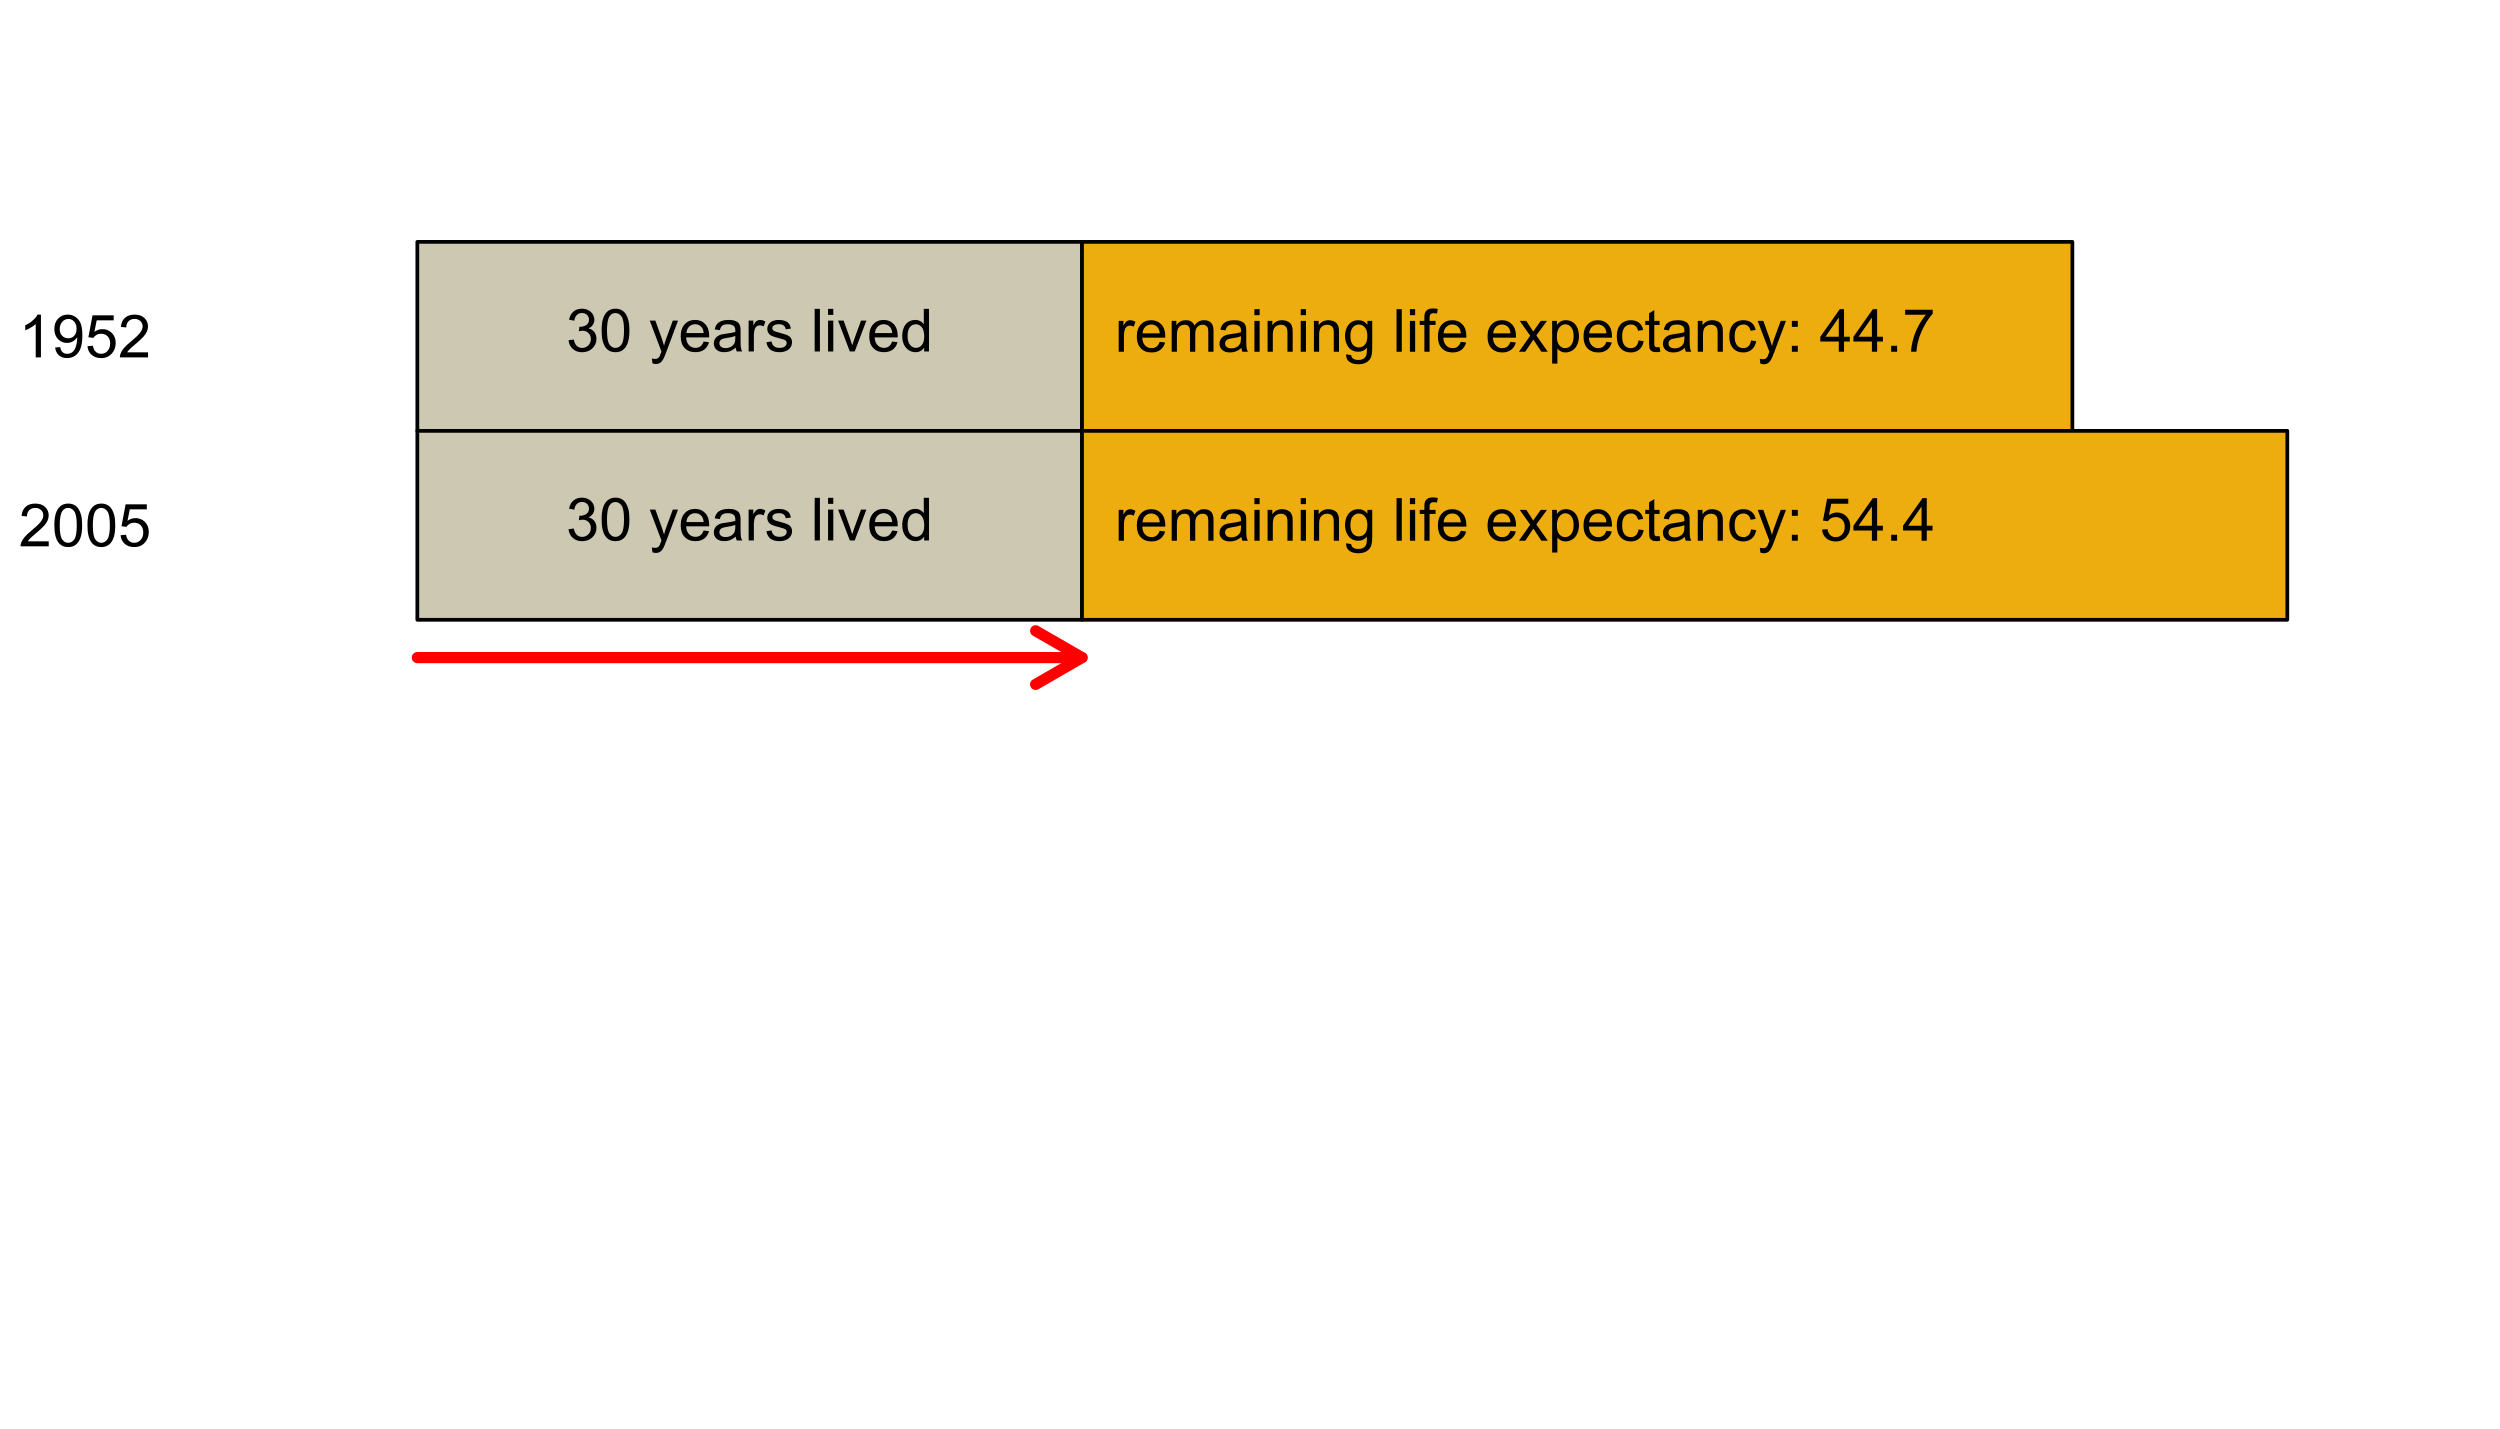
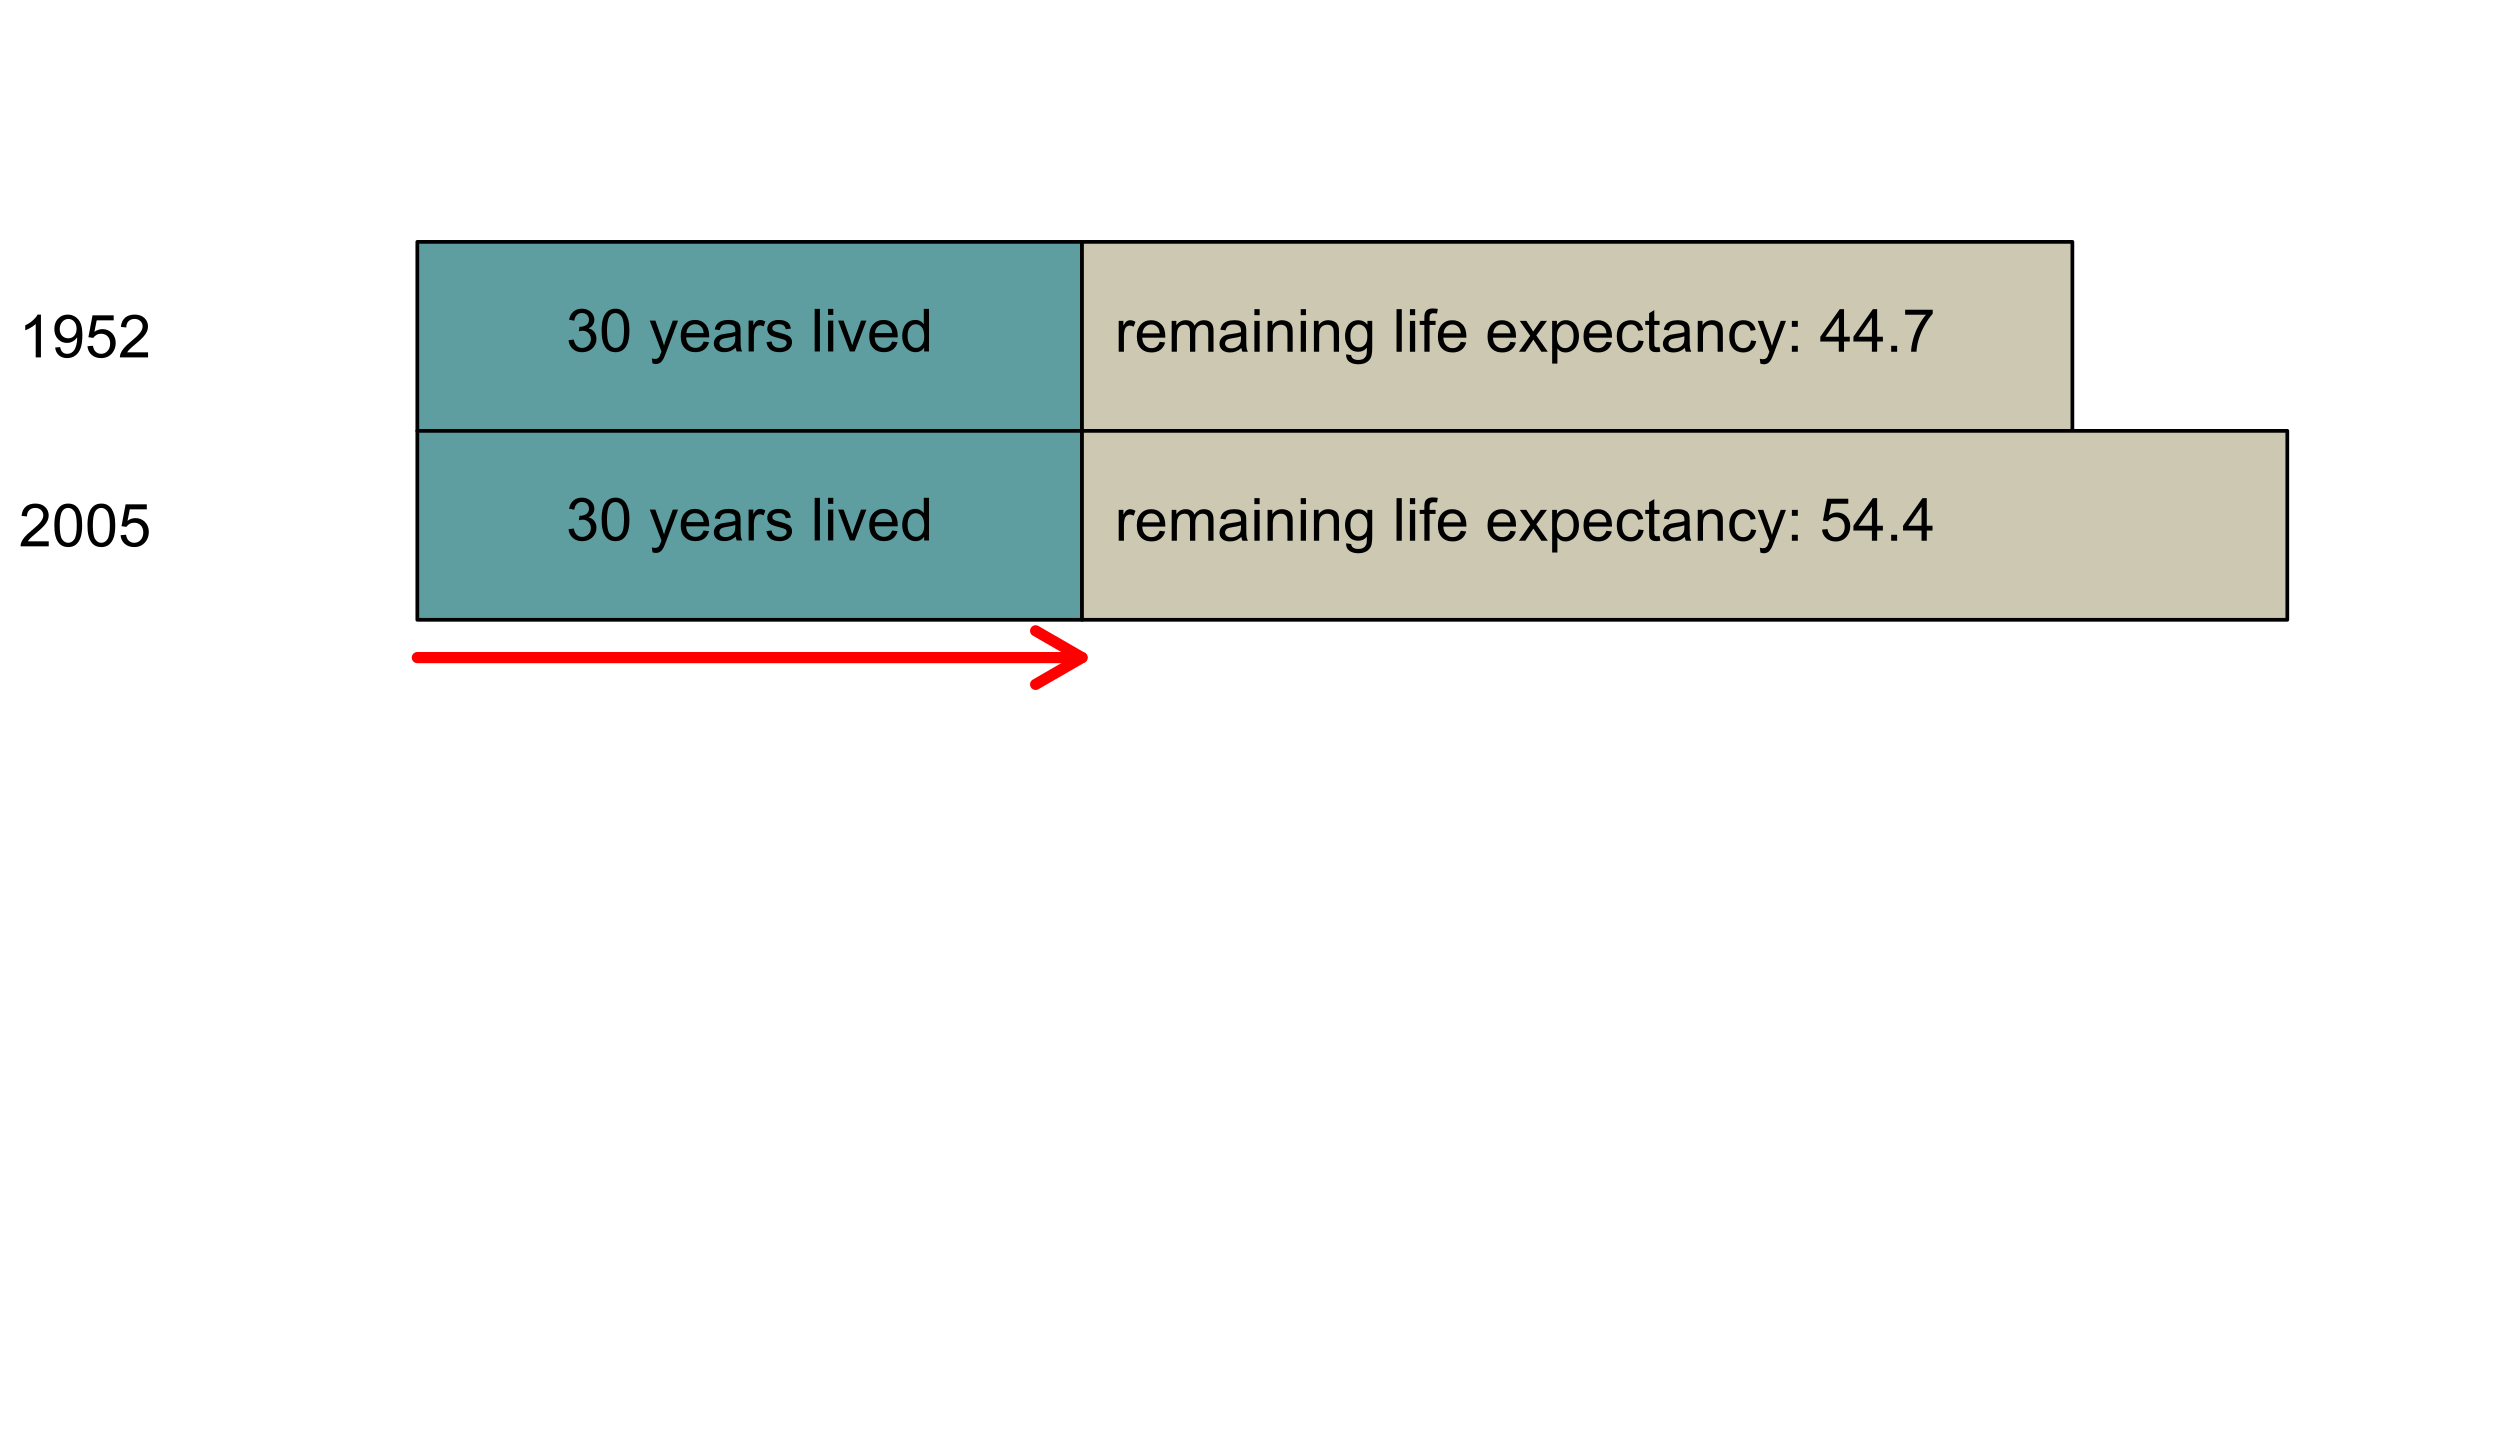
<svg xmlns="http://www.w3.org/2000/svg" xmlns:xlink="http://www.w3.org/1999/xlink" width="504pt" height="288pt" viewBox="0 0 504 288" version="1.1">
  <defs>
    <g>
      <symbol overflow="visible" id="glyph0-0">
        <path style="stroke:none;" d="M 1.5 0 L 1.5 -7.5 L 7.5 -7.5 L 7.5 0 Z M 1.688 -0.188 L 7.312 -0.188 L 7.312 -7.312 L 1.688 -7.312 Z M 1.688 -0.188 " />
      </symbol>
      <symbol overflow="visible" id="glyph0-1">
        <path style="stroke:none;" d="M 4.469 0 L 3.414 0 L 3.414 -6.719 C 3.16 -6.477 2.828 -6.234 2.414 -5.996 C 2 -5.75 1.629 -5.57 1.305 -5.449 L 1.305 -6.469 C 1.895 -6.742 2.41 -7.078 2.852 -7.477 C 3.293 -7.871 3.605 -8.254 3.789 -8.625 L 4.469 -8.625 Z M 4.469 0 " />
      </symbol>
      <symbol overflow="visible" id="glyph0-2">
        <path style="stroke:none;" d="M 0.656 -1.984 L 1.672 -2.078 C 1.75 -1.602 1.914 -1.258 2.16 -1.043 C 2.398 -0.824 2.711 -0.715 3.094 -0.719 C 3.414 -0.715 3.695 -0.789 3.945 -0.941 C 4.188 -1.086 4.391 -1.285 4.547 -1.535 C 4.703 -1.785 4.832 -2.121 4.938 -2.543 C 5.043 -2.965 5.098 -3.395 5.098 -3.832 C 5.098 -3.879 5.094 -3.949 5.094 -4.043 C 4.875 -3.707 4.586 -3.434 4.227 -3.227 C 3.859 -3.016 3.465 -2.91 3.039 -2.914 C 2.328 -2.91 1.727 -3.168 1.238 -3.688 C 0.742 -4.199 0.496 -4.879 0.5 -5.727 C 0.496 -6.594 0.754 -7.297 1.27 -7.828 C 1.781 -8.359 2.426 -8.625 3.199 -8.625 C 3.758 -8.625 4.266 -8.473 4.73 -8.172 C 5.191 -7.871 5.543 -7.441 5.785 -6.887 C 6.023 -6.328 6.145 -5.523 6.148 -4.469 C 6.145 -3.371 6.027 -2.496 5.789 -1.848 C 5.547 -1.195 5.191 -0.703 4.723 -0.363 C 4.254 -0.023 3.703 0.145 3.07 0.148 C 2.398 0.145 1.848 -0.039 1.422 -0.41 C 0.996 -0.785 0.742 -1.309 0.656 -1.984 Z M 4.977 -5.777 C 4.973 -6.383 4.812 -6.863 4.492 -7.219 C 4.168 -7.57 3.781 -7.746 3.328 -7.75 C 2.859 -7.746 2.449 -7.555 2.102 -7.176 C 1.754 -6.789 1.582 -6.293 1.582 -5.688 C 1.582 -5.137 1.746 -4.691 2.074 -4.355 C 2.402 -4.012 2.809 -3.844 3.297 -3.844 C 3.785 -3.844 4.188 -4.012 4.504 -4.355 C 4.816 -4.691 4.973 -5.168 4.977 -5.777 Z M 4.977 -5.777 " />
      </symbol>
      <symbol overflow="visible" id="glyph0-3">
        <path style="stroke:none;" d="M 0.5 -2.25 L 1.605 -2.344 C 1.684 -1.805 1.871 -1.398 2.176 -1.125 C 2.473 -0.852 2.836 -0.715 3.258 -0.719 C 3.766 -0.715 4.195 -0.906 4.547 -1.293 C 4.898 -1.672 5.074 -2.18 5.074 -2.82 C 5.074 -3.414 4.902 -3.891 4.566 -4.242 C 4.227 -4.59 3.785 -4.762 3.242 -4.766 C 2.898 -4.762 2.594 -4.684 2.32 -4.531 C 2.047 -4.375 1.832 -4.176 1.676 -3.93 L 0.688 -4.062 L 1.516 -8.473 L 5.789 -8.473 L 5.789 -7.465 L 2.359 -7.465 L 1.898 -5.156 C 2.414 -5.516 2.953 -5.695 3.523 -5.695 C 4.27 -5.695 4.902 -5.434 5.422 -4.914 C 5.934 -4.395 6.191 -3.727 6.195 -2.914 C 6.191 -2.133 5.965 -1.461 5.516 -0.898 C 4.961 -0.199 4.211 0.145 3.258 0.148 C 2.477 0.145 1.836 -0.07 1.344 -0.508 C 0.844 -0.941 0.562 -1.523 0.5 -2.25 Z M 0.5 -2.25 " />
      </symbol>
      <symbol overflow="visible" id="glyph0-4">
        <path style="stroke:none;" d="M 6.039 -1.016 L 6.039 0 L 0.363 0 C 0.355 -0.254 0.395 -0.496 0.484 -0.734 C 0.629 -1.117 0.859 -1.5 1.18 -1.875 C 1.492 -2.25 1.953 -2.684 2.562 -3.176 C 3.492 -3.941 4.125 -4.547 4.453 -4.992 C 4.781 -5.438 4.945 -5.859 4.945 -6.266 C 4.945 -6.68 4.793 -7.031 4.496 -7.32 C 4.191 -7.602 3.805 -7.746 3.328 -7.75 C 2.82 -7.746 2.414 -7.594 2.109 -7.293 C 1.805 -6.984 1.648 -6.562 1.648 -6.031 L 0.562 -6.141 C 0.633 -6.945 0.91 -7.559 1.398 -7.988 C 1.879 -8.41 2.531 -8.625 3.352 -8.625 C 4.172 -8.625 4.824 -8.395 5.309 -7.938 C 5.789 -7.48 6.027 -6.914 6.031 -6.242 C 6.027 -5.895 5.957 -5.559 5.82 -5.227 C 5.676 -4.891 5.441 -4.539 5.117 -4.176 C 4.789 -3.805 4.25 -3.301 3.492 -2.664 C 2.859 -2.129 2.453 -1.77 2.273 -1.582 C 2.094 -1.395 1.945 -1.203 1.828 -1.016 Z M 6.039 -1.016 " />
      </symbol>
      <symbol overflow="visible" id="glyph0-5">
        <path style="stroke:none;" d="M 0.504 -2.266 L 1.559 -2.406 C 1.68 -1.809 1.883 -1.379 2.176 -1.113 C 2.465 -0.848 2.82 -0.715 3.242 -0.719 C 3.734 -0.715 4.152 -0.887 4.496 -1.234 C 4.832 -1.574 5.004 -2 5.008 -2.516 C 5.004 -2.996 4.848 -3.395 4.535 -3.711 C 4.219 -4.023 3.816 -4.184 3.328 -4.184 C 3.129 -4.184 2.879 -4.145 2.586 -4.066 L 2.703 -4.992 C 2.766 -4.984 2.824 -4.98 2.871 -4.98 C 3.32 -4.98 3.723 -5.098 4.086 -5.332 C 4.441 -5.566 4.621 -5.926 4.625 -6.414 C 4.621 -6.801 4.492 -7.121 4.23 -7.375 C 3.965 -7.629 3.625 -7.758 3.219 -7.758 C 2.805 -7.758 2.465 -7.629 2.191 -7.371 C 1.918 -7.113 1.742 -6.727 1.664 -6.211 L 0.609 -6.398 C 0.738 -7.105 1.031 -7.652 1.488 -8.043 C 1.941 -8.43 2.508 -8.625 3.195 -8.625 C 3.66 -8.625 4.094 -8.523 4.488 -8.324 C 4.879 -8.121 5.18 -7.848 5.391 -7.5 C 5.602 -7.148 5.707 -6.777 5.707 -6.391 C 5.707 -6.02 5.605 -5.684 5.406 -5.379 C 5.207 -5.074 4.914 -4.832 4.523 -4.652 C 5.031 -4.535 5.426 -4.289 5.707 -3.922 C 5.988 -3.547 6.129 -3.086 6.129 -2.539 C 6.129 -1.785 5.855 -1.148 5.309 -0.629 C 4.762 -0.105 4.07 0.152 3.234 0.152 C 2.477 0.152 1.848 -0.07 1.355 -0.52 C 0.855 -0.969 0.574 -1.551 0.504 -2.266 Z M 0.504 -2.266 " />
      </symbol>
      <symbol overflow="visible" id="glyph0-6">
        <path style="stroke:none;" d="M 0.5 -4.234 C 0.496 -5.246 0.602 -6.062 0.812 -6.688 C 1.02 -7.305 1.328 -7.785 1.742 -8.121 C 2.148 -8.457 2.668 -8.625 3.297 -8.625 C 3.758 -8.625 4.164 -8.531 4.512 -8.348 C 4.855 -8.16 5.141 -7.891 5.371 -7.543 C 5.594 -7.191 5.773 -6.766 5.906 -6.266 C 6.035 -5.762 6.098 -5.086 6.102 -4.234 C 6.098 -3.227 5.996 -2.414 5.789 -1.797 C 5.578 -1.176 5.266 -0.695 4.859 -0.359 C 4.445 -0.02 3.926 0.145 3.297 0.148 C 2.465 0.145 1.816 -0.148 1.348 -0.742 C 0.781 -1.457 0.496 -2.621 0.5 -4.234 Z M 1.582 -4.234 C 1.582 -2.824 1.746 -1.887 2.074 -1.418 C 2.402 -0.949 2.809 -0.715 3.297 -0.719 C 3.777 -0.715 4.184 -0.949 4.52 -1.422 C 4.848 -1.887 5.016 -2.824 5.016 -4.234 C 5.016 -5.648 4.848 -6.59 4.52 -7.055 C 4.184 -7.516 3.773 -7.746 3.289 -7.75 C 2.801 -7.746 2.414 -7.543 2.125 -7.137 C 1.762 -6.613 1.582 -5.645 1.582 -4.234 Z M 1.582 -4.234 " />
      </symbol>
      <symbol overflow="visible" id="glyph0-7">
        <path style="stroke:none;" d="" />
      </symbol>
      <symbol overflow="visible" id="glyph0-8">
        <path style="stroke:none;" d="M 0.742 2.398 L 0.625 1.406 C 0.855 1.469 1.059 1.5 1.23 1.5 C 1.465 1.5 1.652 1.461 1.793 1.383 C 1.934 1.305 2.047 1.195 2.141 1.055 C 2.203 0.949 2.312 0.688 2.461 0.27 C 2.48 0.207 2.512 0.121 2.555 0.012 L 0.195 -6.223 L 1.328 -6.223 L 2.625 -2.617 C 2.789 -2.16 2.938 -1.68 3.078 -1.18 C 3.195 -1.66 3.34 -2.133 3.508 -2.594 L 4.84 -6.223 L 5.895 -6.223 L 3.527 0.105 C 3.273 0.789 3.074 1.258 2.938 1.516 C 2.746 1.863 2.531 2.117 2.293 2.281 C 2.047 2.438 1.758 2.52 1.422 2.523 C 1.215 2.52 0.988 2.477 0.742 2.398 Z M 0.742 2.398 " />
      </symbol>
      <symbol overflow="visible" id="glyph0-9">
        <path style="stroke:none;" d="M 5.051 -2.004 L 6.141 -1.867 C 5.969 -1.23 5.648 -0.738 5.184 -0.387 C 4.719 -0.035 4.125 0.141 3.406 0.141 C 2.492 0.141 1.77 -0.137 1.238 -0.699 C 0.699 -1.254 0.434 -2.043 0.438 -3.059 C 0.434 -4.105 0.703 -4.918 1.246 -5.496 C 1.781 -6.074 2.48 -6.363 3.344 -6.363 C 4.176 -6.363 4.855 -6.078 5.383 -5.512 C 5.91 -4.945 6.176 -4.148 6.176 -3.125 C 6.176 -3.059 6.172 -2.965 6.172 -2.844 L 1.531 -2.844 C 1.562 -2.156 1.758 -1.633 2.109 -1.27 C 2.457 -0.906 2.891 -0.727 3.41 -0.727 C 3.797 -0.727 4.125 -0.828 4.402 -1.031 C 4.672 -1.234 4.891 -1.559 5.051 -2.004 Z M 1.586 -3.711 L 5.062 -3.711 C 5.016 -4.227 4.883 -4.621 4.664 -4.887 C 4.328 -5.293 3.891 -5.496 3.359 -5.496 C 2.871 -5.496 2.465 -5.332 2.137 -5.008 C 1.805 -4.684 1.621 -4.25 1.586 -3.711 Z M 1.586 -3.711 " />
      </symbol>
      <symbol overflow="visible" id="glyph0-10">
        <path style="stroke:none;" d="M 4.852 -0.766 C 4.461 -0.434 4.082 -0.199 3.723 -0.062 C 3.355 0.074 2.969 0.141 2.562 0.141 C 1.875 0.141 1.352 -0.023 0.984 -0.359 C 0.617 -0.688 0.434 -1.117 0.434 -1.641 C 0.434 -1.945 0.5 -2.223 0.641 -2.473 C 0.777 -2.723 0.961 -2.926 1.188 -3.082 C 1.41 -3.234 1.664 -3.348 1.945 -3.43 C 2.152 -3.477 2.465 -3.531 2.883 -3.586 C 3.734 -3.688 4.359 -3.809 4.766 -3.949 C 4.766 -4.09 4.77 -4.18 4.77 -4.227 C 4.77 -4.648 4.668 -4.953 4.469 -5.133 C 4.199 -5.371 3.801 -5.488 3.27 -5.492 C 2.77 -5.488 2.402 -5.402 2.168 -5.23 C 1.934 -5.055 1.758 -4.746 1.648 -4.305 L 0.617 -4.445 C 0.707 -4.887 0.863 -5.242 1.078 -5.516 C 1.289 -5.781 1.598 -5.992 2.008 -6.141 C 2.41 -6.289 2.883 -6.363 3.422 -6.363 C 3.953 -6.363 4.383 -6.301 4.715 -6.176 C 5.047 -6.051 5.293 -5.891 5.449 -5.703 C 5.605 -5.512 5.715 -5.273 5.777 -4.984 C 5.809 -4.805 5.824 -4.48 5.828 -4.016 L 5.828 -2.609 C 5.824 -1.625 5.848 -1.004 5.895 -0.746 C 5.941 -0.484 6.031 -0.238 6.164 0 L 5.062 0 C 4.953 -0.219 4.883 -0.473 4.852 -0.766 Z M 4.766 -3.125 C 4.375 -2.965 3.801 -2.832 3.039 -2.727 C 2.605 -2.66 2.301 -2.59 2.121 -2.516 C 1.941 -2.434 1.801 -2.32 1.703 -2.172 C 1.605 -2.02 1.559 -1.852 1.559 -1.672 C 1.559 -1.387 1.664 -1.152 1.875 -0.969 C 2.086 -0.777 2.398 -0.684 2.812 -0.688 C 3.219 -0.684 3.578 -0.773 3.895 -0.953 C 4.211 -1.129 4.445 -1.371 4.594 -1.68 C 4.707 -1.918 4.762 -2.27 4.766 -2.734 Z M 4.766 -3.125 " />
      </symbol>
      <symbol overflow="visible" id="glyph0-11">
        <path style="stroke:none;" d="M 0.781 0 L 0.781 -6.223 L 1.727 -6.223 L 1.727 -5.281 C 1.969 -5.719 2.191 -6.012 2.398 -6.152 C 2.602 -6.293 2.828 -6.363 3.078 -6.363 C 3.43 -6.363 3.793 -6.25 4.16 -6.023 L 3.797 -5.047 C 3.539 -5.195 3.281 -5.273 3.023 -5.273 C 2.793 -5.273 2.586 -5.203 2.402 -5.066 C 2.215 -4.926 2.082 -4.734 2.008 -4.488 C 1.891 -4.113 1.832 -3.703 1.836 -3.258 L 1.836 0 Z M 0.781 0 " />
      </symbol>
      <symbol overflow="visible" id="glyph0-12">
        <path style="stroke:none;" d="M 0.367 -1.859 L 1.414 -2.023 C 1.469 -1.602 1.633 -1.281 1.902 -1.059 C 2.168 -0.836 2.543 -0.727 3.023 -0.727 C 3.508 -0.727 3.867 -0.824 4.102 -1.023 C 4.336 -1.219 4.453 -1.449 4.453 -1.719 C 4.453 -1.953 4.348 -2.141 4.141 -2.281 C 3.996 -2.371 3.637 -2.492 3.062 -2.637 C 2.289 -2.832 1.754 -3 1.457 -3.145 C 1.156 -3.285 0.93 -3.48 0.777 -3.734 C 0.621 -3.984 0.543 -4.266 0.547 -4.57 C 0.543 -4.844 0.605 -5.098 0.734 -5.34 C 0.859 -5.574 1.035 -5.773 1.254 -5.93 C 1.418 -6.047 1.641 -6.148 1.926 -6.234 C 2.207 -6.32 2.512 -6.363 2.836 -6.363 C 3.324 -6.363 3.75 -6.293 4.121 -6.152 C 4.488 -6.012 4.762 -5.82 4.938 -5.578 C 5.113 -5.336 5.234 -5.016 5.305 -4.617 L 4.273 -4.477 C 4.223 -4.797 4.086 -5.047 3.863 -5.227 C 3.637 -5.406 3.32 -5.496 2.914 -5.496 C 2.426 -5.496 2.082 -5.414 1.875 -5.254 C 1.664 -5.094 1.559 -4.906 1.562 -4.695 C 1.559 -4.555 1.602 -4.434 1.695 -4.324 C 1.773 -4.211 1.91 -4.117 2.098 -4.043 C 2.203 -4.004 2.512 -3.914 3.031 -3.773 C 3.773 -3.574 4.293 -3.41 4.59 -3.285 C 4.879 -3.156 5.113 -2.973 5.285 -2.73 C 5.453 -2.488 5.535 -2.188 5.539 -1.828 C 5.535 -1.477 5.434 -1.145 5.23 -0.832 C 5.023 -0.52 4.727 -0.277 4.34 -0.113 C 3.953 0.059 3.516 0.141 3.031 0.141 C 2.219 0.141 1.602 -0.027 1.18 -0.363 C 0.754 -0.699 0.484 -1.195 0.367 -1.859 Z M 0.367 -1.859 " />
      </symbol>
      <symbol overflow="visible" id="glyph0-13">
        <path style="stroke:none;" d="M 0.766 0 L 0.766 -8.59 L 1.82 -8.59 L 1.82 0 Z M 0.766 0 " />
      </symbol>
      <symbol overflow="visible" id="glyph0-14">
        <path style="stroke:none;" d="M 0.797 -7.375 L 0.797 -8.59 L 1.852 -8.59 L 1.852 -7.375 Z M 0.797 0 L 0.797 -6.223 L 1.852 -6.223 L 1.852 0 Z M 0.797 0 " />
      </symbol>
      <symbol overflow="visible" id="glyph0-15">
        <path style="stroke:none;" d="M 2.52 0 L 0.152 -6.223 L 1.266 -6.223 L 2.602 -2.496 C 2.746 -2.09 2.879 -1.672 3 -1.242 C 3.094 -1.57 3.223 -1.965 3.391 -2.426 L 4.773 -6.223 L 5.859 -6.223 L 3.504 0 Z M 2.52 0 " />
      </symbol>
      <symbol overflow="visible" id="glyph0-16">
        <path style="stroke:none;" d="M 4.828 0 L 4.828 -0.785 C 4.43 -0.168 3.848 0.141 3.086 0.141 C 2.59 0.141 2.133 0.004 1.719 -0.27 C 1.297 -0.543 0.977 -0.922 0.75 -1.414 C 0.523 -1.898 0.41 -2.465 0.41 -3.105 C 0.41 -3.727 0.512 -4.289 0.719 -4.797 C 0.926 -5.301 1.238 -5.688 1.652 -5.957 C 2.066 -6.227 2.527 -6.363 3.039 -6.363 C 3.41 -6.363 3.746 -6.281 4.043 -6.125 C 4.336 -5.965 4.574 -5.762 4.758 -5.508 L 4.758 -8.59 L 5.805 -8.59 L 5.805 0 Z M 1.492 -3.105 C 1.488 -2.309 1.656 -1.711 1.996 -1.316 C 2.328 -0.922 2.727 -0.727 3.188 -0.727 C 3.648 -0.727 4.039 -0.914 4.359 -1.293 C 4.68 -1.668 4.84 -2.242 4.844 -3.016 C 4.84 -3.867 4.676 -4.492 4.352 -4.895 C 4.02 -5.289 3.617 -5.488 3.141 -5.492 C 2.672 -5.488 2.277 -5.297 1.965 -4.918 C 1.645 -4.531 1.488 -3.93 1.492 -3.105 Z M 1.492 -3.105 " />
      </symbol>
      <symbol overflow="visible" id="glyph0-17">
        <path style="stroke:none;" d="M 0.789 0 L 0.789 -6.223 L 1.734 -6.223 L 1.734 -5.352 C 1.93 -5.648 2.188 -5.895 2.512 -6.082 C 2.836 -6.27 3.207 -6.363 3.621 -6.363 C 4.082 -6.363 4.457 -6.266 4.754 -6.074 C 5.043 -5.883 5.254 -5.617 5.379 -5.273 C 5.871 -6 6.512 -6.363 7.301 -6.363 C 7.918 -6.363 8.391 -6.191 8.723 -5.848 C 9.055 -5.504 9.223 -4.977 9.223 -4.273 L 9.223 0 L 8.172 0 L 8.172 -3.922 C 8.168 -4.34 8.133 -4.645 8.07 -4.832 C 8 -5.016 7.879 -5.164 7.699 -5.277 C 7.52 -5.391 7.309 -5.449 7.066 -5.449 C 6.629 -5.449 6.266 -5.301 5.977 -5.012 C 5.688 -4.719 5.543 -4.254 5.543 -3.617 L 5.543 0 L 4.488 0 L 4.488 -4.043 C 4.488 -4.512 4.402 -4.863 4.23 -5.098 C 4.059 -5.332 3.777 -5.449 3.387 -5.449 C 3.09 -5.449 2.812 -5.371 2.562 -5.215 C 2.309 -5.059 2.129 -4.828 2.016 -4.527 C 1.898 -4.227 1.84 -3.793 1.844 -3.227 L 1.844 0 Z M 0.789 0 " />
      </symbol>
      <symbol overflow="visible" id="glyph0-18">
        <path style="stroke:none;" d="M 0.789 0 L 0.789 -6.223 L 1.742 -6.223 L 1.742 -5.336 C 2.195 -6.02 2.855 -6.363 3.719 -6.363 C 4.09 -6.363 4.434 -6.293 4.754 -6.16 C 5.066 -6.023 5.305 -5.848 5.461 -5.633 C 5.617 -5.41 5.727 -5.152 5.789 -4.852 C 5.828 -4.656 5.848 -4.312 5.848 -3.828 L 5.848 0 L 4.793 0 L 4.793 -3.785 C 4.793 -4.215 4.75 -4.535 4.668 -4.75 C 4.586 -4.961 4.441 -5.129 4.234 -5.258 C 4.023 -5.383 3.777 -5.449 3.5 -5.449 C 3.047 -5.449 2.66 -5.305 2.332 -5.02 C 2.004 -4.734 1.84 -4.195 1.844 -3.398 L 1.844 0 Z M 0.789 0 " />
      </symbol>
      <symbol overflow="visible" id="glyph0-19">
        <path style="stroke:none;" d="M 0.598 0.516 L 1.625 0.668 C 1.664 0.98 1.785 1.211 1.98 1.359 C 2.242 1.555 2.598 1.652 3.055 1.652 C 3.539 1.652 3.918 1.555 4.184 1.359 C 4.449 1.164 4.629 0.891 4.723 0.539 C 4.777 0.324 4.801 -0.125 4.797 -0.812 C 4.336 -0.27 3.762 0 3.078 0 C 2.219 0 1.559 -0.309 1.09 -0.926 C 0.621 -1.543 0.387 -2.281 0.387 -3.148 C 0.387 -3.738 0.492 -4.285 0.707 -4.789 C 0.922 -5.289 1.234 -5.68 1.645 -5.953 C 2.051 -6.227 2.531 -6.363 3.082 -6.363 C 3.816 -6.363 4.422 -6.066 4.898 -5.473 L 4.898 -6.223 L 5.871 -6.223 L 5.871 -0.844 C 5.871 0.125 5.77 0.809 5.574 1.215 C 5.375 1.613 5.062 1.934 4.637 2.172 C 4.207 2.402 3.684 2.52 3.059 2.523 C 2.316 2.52 1.715 2.352 1.258 2.023 C 0.801 1.688 0.582 1.188 0.598 0.516 Z M 1.469 -3.223 C 1.465 -2.406 1.629 -1.809 1.957 -1.438 C 2.281 -1.059 2.688 -0.871 3.176 -0.875 C 3.66 -0.871 4.066 -1.059 4.395 -1.434 C 4.723 -1.805 4.887 -2.391 4.887 -3.188 C 4.887 -3.945 4.715 -4.52 4.379 -4.91 C 4.039 -5.297 3.633 -5.488 3.156 -5.492 C 2.684 -5.488 2.285 -5.297 1.961 -4.918 C 1.629 -4.535 1.465 -3.973 1.469 -3.223 Z M 1.469 -3.223 " />
      </symbol>
      <symbol overflow="visible" id="glyph0-20">
        <path style="stroke:none;" d="M 1.043 0 L 1.043 -5.402 L 0.109 -5.402 L 0.109 -6.223 L 1.043 -6.223 L 1.043 -6.883 C 1.043 -7.301 1.078 -7.613 1.156 -7.816 C 1.25 -8.09 1.43 -8.309 1.688 -8.48 C 1.945 -8.645 2.305 -8.73 2.766 -8.734 C 3.062 -8.73 3.391 -8.695 3.75 -8.633 L 3.594 -7.711 C 3.371 -7.75 3.164 -7.77 2.969 -7.77 C 2.648 -7.77 2.422 -7.699 2.293 -7.562 C 2.156 -7.426 2.09 -7.172 2.094 -6.797 L 2.094 -6.223 L 3.305 -6.223 L 3.305 -5.402 L 2.094 -5.402 L 2.094 0 Z M 1.043 0 " />
      </symbol>
      <symbol overflow="visible" id="glyph0-21">
        <path style="stroke:none;" d="M 0.086 0 L 2.359 -3.234 L 0.258 -6.223 L 1.578 -6.223 L 2.531 -4.766 C 2.711 -4.484 2.855 -4.254 2.965 -4.066 C 3.137 -4.324 3.293 -4.551 3.438 -4.75 L 4.488 -6.223 L 5.75 -6.223 L 3.598 -3.293 L 5.914 0 L 4.617 0 L 3.34 -1.934 L 3 -2.453 L 1.367 0 Z M 0.086 0 " />
      </symbol>
      <symbol overflow="visible" id="glyph0-22">
        <path style="stroke:none;" d="M 0.789 2.383 L 0.789 -6.223 L 1.75 -6.223 L 1.75 -5.414 C 1.977 -5.73 2.234 -5.965 2.52 -6.125 C 2.801 -6.281 3.145 -6.363 3.555 -6.363 C 4.082 -6.363 4.551 -6.227 4.961 -5.953 C 5.363 -5.68 5.672 -5.293 5.883 -4.793 C 6.09 -4.293 6.191 -3.746 6.195 -3.156 C 6.191 -2.52 6.078 -1.945 5.852 -1.438 C 5.621 -0.922 5.289 -0.531 4.855 -0.266 C 4.418 0.008 3.961 0.141 3.48 0.141 C 3.129 0.141 2.812 0.066 2.535 -0.082 C 2.254 -0.23 2.023 -0.418 1.844 -0.645 L 1.844 2.383 Z M 1.746 -3.078 C 1.746 -2.273 1.906 -1.684 2.23 -1.301 C 2.555 -0.918 2.949 -0.727 3.41 -0.727 C 3.879 -0.727 4.277 -0.922 4.613 -1.32 C 4.945 -1.711 5.113 -2.328 5.117 -3.164 C 5.113 -3.953 4.949 -4.547 4.625 -4.945 C 4.297 -5.34 3.91 -5.535 3.457 -5.539 C 3.004 -5.535 2.605 -5.324 2.262 -4.906 C 1.918 -4.484 1.746 -3.875 1.746 -3.078 Z M 1.746 -3.078 " />
      </symbol>
      <symbol overflow="visible" id="glyph0-23">
        <path style="stroke:none;" d="M 4.852 -2.281 L 5.891 -2.145 C 5.773 -1.426 5.484 -0.863 5.02 -0.465 C 4.551 -0.059 3.977 0.141 3.297 0.141 C 2.445 0.141 1.762 -0.137 1.246 -0.695 C 0.727 -1.25 0.469 -2.047 0.469 -3.086 C 0.469 -3.754 0.578 -4.344 0.801 -4.852 C 1.023 -5.355 1.363 -5.73 1.816 -5.984 C 2.27 -6.234 2.766 -6.363 3.305 -6.363 C 3.98 -6.363 4.531 -6.191 4.965 -5.848 C 5.391 -5.504 5.668 -5.02 5.789 -4.395 L 4.766 -4.234 C 4.664 -4.652 4.492 -4.969 4.246 -5.18 C 3.996 -5.391 3.695 -5.496 3.344 -5.496 C 2.809 -5.496 2.379 -5.305 2.051 -4.922 C 1.719 -4.539 1.551 -3.938 1.555 -3.117 C 1.551 -2.281 1.711 -1.672 2.035 -1.293 C 2.352 -0.914 2.77 -0.727 3.289 -0.727 C 3.695 -0.727 4.043 -0.852 4.324 -1.105 C 4.602 -1.359 4.777 -1.75 4.852 -2.281 Z M 4.852 -2.281 " />
      </symbol>
      <symbol overflow="visible" id="glyph0-24">
        <path style="stroke:none;" d="M 3.094 -0.945 L 3.246 -0.012 C 2.949 0.051 2.684 0.082 2.449 0.082 C 2.066 0.082 1.77 0.023 1.559 -0.098 C 1.348 -0.219 1.199 -0.379 1.113 -0.578 C 1.027 -0.773 0.984 -1.188 0.984 -1.82 L 0.984 -5.402 L 0.211 -5.402 L 0.211 -6.223 L 0.984 -6.223 L 0.984 -7.766 L 2.031 -8.398 L 2.031 -6.223 L 3.094 -6.223 L 3.094 -5.402 L 2.031 -5.402 L 2.031 -1.766 C 2.027 -1.461 2.047 -1.27 2.086 -1.184 C 2.125 -1.098 2.184 -1.027 2.27 -0.977 C 2.352 -0.926 2.473 -0.902 2.633 -0.902 C 2.742 -0.902 2.898 -0.914 3.094 -0.945 Z M 3.094 -0.945 " />
      </symbol>
      <symbol overflow="visible" id="glyph0-25">
        <path style="stroke:none;" d="M 1.086 -5.023 L 1.086 -6.223 L 2.285 -6.223 L 2.285 -5.023 Z M 1.086 0 L 1.086 -1.203 L 2.285 -1.203 L 2.285 0 Z M 1.086 0 " />
      </symbol>
      <symbol overflow="visible" id="glyph0-26">
        <path style="stroke:none;" d="M 3.879 0 L 3.879 -2.055 L 0.152 -2.055 L 0.152 -3.023 L 4.07 -8.59 L 4.934 -8.59 L 4.934 -3.023 L 6.094 -3.023 L 6.094 -2.055 L 4.934 -2.055 L 4.934 0 Z M 3.879 -3.023 L 3.879 -6.898 L 1.188 -3.023 Z M 3.879 -3.023 " />
      </symbol>
      <symbol overflow="visible" id="glyph0-27">
        <path style="stroke:none;" d="M 1.09 0 L 1.09 -1.203 L 2.289 -1.203 L 2.289 0 Z M 1.09 0 " />
      </symbol>
      <symbol overflow="visible" id="glyph0-28">
        <path style="stroke:none;" d="M 0.57 -7.465 L 0.57 -8.477 L 6.129 -8.477 L 6.129 -7.656 C 5.582 -7.074 5.039 -6.301 4.5 -5.336 C 3.961 -4.371 3.547 -3.379 3.258 -2.359 C 3.047 -1.637 2.91 -0.852 2.852 0 L 1.77 0 C 1.781 -0.676 1.914 -1.492 2.168 -2.449 C 2.418 -3.402 2.781 -4.324 3.258 -5.215 C 3.734 -6.105 4.238 -6.855 4.773 -7.465 Z M 0.57 -7.465 " />
      </symbol>
    </g>
  </defs>
  <g id="surface11">
    <rect x="0" y="0" width="504" height="288" style="fill:rgb(100%,100%,100%);fill-opacity:1;stroke:none;" />
    <g style="fill:rgb(0%,0%,0%);fill-opacity:1;">
      <use xlink:href="#glyph0-1" x="3.785" y="72.047" />
      <use xlink:href="#glyph0-2" x="10.459" y="72.047" />
      <use xlink:href="#glyph0-3" x="17.133" y="72.047" />
      <use xlink:href="#glyph0-4" x="23.807" y="72.047" />
    </g>
-     <path style="fill-rule:nonzero;fill:rgb(80.392%,78.431%,69.412%);fill-opacity:1;stroke-width:0.75;stroke-linecap:round;stroke-linejoin:round;stroke:rgb(0%,0%,0%);stroke-opacity:1;stroke-miterlimit:10;" d="M 84.133 86.855 L 218.133 86.855 L 218.133 48.762 L 84.133 48.762 Z M 84.133 86.855 " />
+     <path style="fill-rule:nonzero;fill:rgb(37.255%,61.961%,62.745%);fill-opacity:1;stroke-width:0.75;stroke-linecap:round;stroke-linejoin:round;stroke:rgb(0%,0%,0%);stroke-opacity:1;stroke-miterlimit:10;" d="M 84.133 86.855 L 218.133 86.855 L 218.133 48.762 L 84.133 48.762 Z M 84.133 86.855 " />
    <g style="fill:rgb(0%,0%,0%);fill-opacity:1;">
      <use xlink:href="#glyph0-5" x="114.113" y="70.859" />
      <use xlink:href="#glyph0-6" x="120.787" y="70.859" />
      <use xlink:href="#glyph0-7" x="127.461" y="70.859" />
      <use xlink:href="#glyph0-8" x="130.795" y="70.859" />
      <use xlink:href="#glyph0-9" x="136.795" y="70.859" />
      <use xlink:href="#glyph0-10" x="143.469" y="70.859" />
      <use xlink:href="#glyph0-11" x="150.143" y="70.859" />
      <use xlink:href="#glyph0-12" x="154.139" y="70.859" />
      <use xlink:href="#glyph0-7" x="160.139" y="70.859" />
      <use xlink:href="#glyph0-13" x="163.473" y="70.859" />
      <use xlink:href="#glyph0-14" x="166.139" y="70.859" />
      <use xlink:href="#glyph0-15" x="168.805" y="70.859" />
      <use xlink:href="#glyph0-9" x="174.805" y="70.859" />
      <use xlink:href="#glyph0-16" x="181.479" y="70.859" />
    </g>
-     <path style="fill-rule:nonzero;fill:rgb(93.333%,67.843%,5.49%);fill-opacity:1;stroke-width:0.75;stroke-linecap:round;stroke-linejoin:round;stroke:rgb(0%,0%,0%);stroke-opacity:1;stroke-miterlimit:10;" d="M 218.133 86.855 L 417.793 86.855 L 417.793 48.762 L 218.133 48.762 Z M 218.133 86.855 " />
+     <path style="fill-rule:nonzero;fill:rgb(80.392%,78.431%,69.412%);fill-opacity:1;stroke-width:0.75;stroke-linecap:round;stroke-linejoin:round;stroke:rgb(0%,0%,0%);stroke-opacity:1;stroke-miterlimit:10;" d="M 218.133 86.855 L 417.793 86.855 L 417.793 48.762 L 218.133 48.762 Z M 218.133 86.855 " />
    <g style="fill:rgb(0%,0%,0%);fill-opacity:1;">
      <use xlink:href="#glyph0-11" x="224.75" y="70.914" />
      <use xlink:href="#glyph0-9" x="228.746" y="70.914" />
      <use xlink:href="#glyph0-17" x="235.42" y="70.914" />
      <use xlink:href="#glyph0-10" x="245.416" y="70.914" />
      <use xlink:href="#glyph0-14" x="252.09" y="70.914" />
      <use xlink:href="#glyph0-18" x="254.756" y="70.914" />
      <use xlink:href="#glyph0-14" x="261.43" y="70.914" />
      <use xlink:href="#glyph0-18" x="264.096" y="70.914" />
      <use xlink:href="#glyph0-19" x="270.77" y="70.914" />
      <use xlink:href="#glyph0-7" x="277.443" y="70.914" />
      <use xlink:href="#glyph0-13" x="280.777" y="70.914" />
      <use xlink:href="#glyph0-14" x="283.443" y="70.914" />
      <use xlink:href="#glyph0-20" x="286.109" y="70.914" />
      <use xlink:href="#glyph0-9" x="289.443" y="70.914" />
      <use xlink:href="#glyph0-7" x="296.117" y="70.914" />
      <use xlink:href="#glyph0-9" x="299.451" y="70.914" />
      <use xlink:href="#glyph0-21" x="306.125" y="70.914" />
      <use xlink:href="#glyph0-22" x="312.125" y="70.914" />
      <use xlink:href="#glyph0-9" x="318.799" y="70.914" />
      <use xlink:href="#glyph0-23" x="325.473" y="70.914" />
      <use xlink:href="#glyph0-24" x="331.473" y="70.914" />
      <use xlink:href="#glyph0-10" x="334.807" y="70.914" />
      <use xlink:href="#glyph0-18" x="341.48" y="70.914" />
      <use xlink:href="#glyph0-23" x="348.154" y="70.914" />
      <use xlink:href="#glyph0-8" x="354.154" y="70.914" />
      <use xlink:href="#glyph0-25" x="360.154" y="70.914" />
      <use xlink:href="#glyph0-7" x="363.488" y="70.914" />
      <use xlink:href="#glyph0-26" x="366.822" y="70.914" />
      <use xlink:href="#glyph0-26" x="373.496" y="70.914" />
      <use xlink:href="#glyph0-27" x="380.17" y="70.914" />
      <use xlink:href="#glyph0-28" x="383.504" y="70.914" />
    </g>
    <g style="fill:rgb(0%,0%,0%);fill-opacity:1;">
      <use xlink:href="#glyph0-4" x="3.785" y="110.145" />
      <use xlink:href="#glyph0-6" x="10.459" y="110.145" />
      <use xlink:href="#glyph0-6" x="17.133" y="110.145" />
      <use xlink:href="#glyph0-3" x="23.807" y="110.145" />
    </g>
-     <path style="fill-rule:nonzero;fill:rgb(80.392%,78.431%,69.412%);fill-opacity:1;stroke-width:0.75;stroke-linecap:round;stroke-linejoin:round;stroke:rgb(0%,0%,0%);stroke-opacity:1;stroke-miterlimit:10;" d="M 84.133 124.953 L 218.133 124.953 L 218.133 86.859 L 84.133 86.859 Z M 84.133 124.953 " />
+     <path style="fill-rule:nonzero;fill:rgb(37.255%,61.961%,62.745%);fill-opacity:1;stroke-width:0.75;stroke-linecap:round;stroke-linejoin:round;stroke:rgb(0%,0%,0%);stroke-opacity:1;stroke-miterlimit:10;" d="M 84.133 124.953 L 218.133 124.953 L 218.133 86.859 L 84.133 86.859 Z M 84.133 124.953 " />
    <g style="fill:rgb(0%,0%,0%);fill-opacity:1;">
      <use xlink:href="#glyph0-5" x="114.113" y="108.953" />
      <use xlink:href="#glyph0-6" x="120.787" y="108.953" />
      <use xlink:href="#glyph0-7" x="127.461" y="108.953" />
      <use xlink:href="#glyph0-8" x="130.795" y="108.953" />
      <use xlink:href="#glyph0-9" x="136.795" y="108.953" />
      <use xlink:href="#glyph0-10" x="143.469" y="108.953" />
      <use xlink:href="#glyph0-11" x="150.143" y="108.953" />
      <use xlink:href="#glyph0-12" x="154.139" y="108.953" />
      <use xlink:href="#glyph0-7" x="160.139" y="108.953" />
      <use xlink:href="#glyph0-13" x="163.473" y="108.953" />
      <use xlink:href="#glyph0-14" x="166.139" y="108.953" />
      <use xlink:href="#glyph0-15" x="168.805" y="108.953" />
      <use xlink:href="#glyph0-9" x="174.805" y="108.953" />
      <use xlink:href="#glyph0-16" x="181.479" y="108.953" />
    </g>
-     <path style="fill-rule:nonzero;fill:rgb(93.333%,67.843%,5.49%);fill-opacity:1;stroke-width:0.75;stroke-linecap:round;stroke-linejoin:round;stroke:rgb(0%,0%,0%);stroke-opacity:1;stroke-miterlimit:10;" d="M 218.133 124.953 L 461.121 124.953 L 461.121 86.859 L 218.133 86.859 Z M 218.133 124.953 " />
+     <path style="fill-rule:nonzero;fill:rgb(80.392%,78.431%,69.412%);fill-opacity:1;stroke-width:0.75;stroke-linecap:round;stroke-linejoin:round;stroke:rgb(0%,0%,0%);stroke-opacity:1;stroke-miterlimit:10;" d="M 218.133 124.953 L 461.121 124.953 L 461.121 86.859 L 218.133 86.859 Z M 218.133 124.953 " />
    <g style="fill:rgb(0%,0%,0%);fill-opacity:1;">
      <use xlink:href="#glyph0-11" x="224.75" y="109.012" />
      <use xlink:href="#glyph0-9" x="228.746" y="109.012" />
      <use xlink:href="#glyph0-17" x="235.42" y="109.012" />
      <use xlink:href="#glyph0-10" x="245.416" y="109.012" />
      <use xlink:href="#glyph0-14" x="252.09" y="109.012" />
      <use xlink:href="#glyph0-18" x="254.756" y="109.012" />
      <use xlink:href="#glyph0-14" x="261.43" y="109.012" />
      <use xlink:href="#glyph0-18" x="264.096" y="109.012" />
      <use xlink:href="#glyph0-19" x="270.77" y="109.012" />
      <use xlink:href="#glyph0-7" x="277.443" y="109.012" />
      <use xlink:href="#glyph0-13" x="280.777" y="109.012" />
      <use xlink:href="#glyph0-14" x="283.443" y="109.012" />
      <use xlink:href="#glyph0-20" x="286.109" y="109.012" />
      <use xlink:href="#glyph0-9" x="289.443" y="109.012" />
      <use xlink:href="#glyph0-7" x="296.117" y="109.012" />
      <use xlink:href="#glyph0-9" x="299.451" y="109.012" />
      <use xlink:href="#glyph0-21" x="306.125" y="109.012" />
      <use xlink:href="#glyph0-22" x="312.125" y="109.012" />
      <use xlink:href="#glyph0-9" x="318.799" y="109.012" />
      <use xlink:href="#glyph0-23" x="325.473" y="109.012" />
      <use xlink:href="#glyph0-24" x="331.473" y="109.012" />
      <use xlink:href="#glyph0-10" x="334.807" y="109.012" />
      <use xlink:href="#glyph0-18" x="341.48" y="109.012" />
      <use xlink:href="#glyph0-23" x="348.154" y="109.012" />
      <use xlink:href="#glyph0-8" x="354.154" y="109.012" />
      <use xlink:href="#glyph0-25" x="360.154" y="109.012" />
      <use xlink:href="#glyph0-7" x="363.488" y="109.012" />
      <use xlink:href="#glyph0-3" x="366.822" y="109.012" />
      <use xlink:href="#glyph0-26" x="373.496" y="109.012" />
      <use xlink:href="#glyph0-27" x="380.17" y="109.012" />
      <use xlink:href="#glyph0-26" x="383.504" y="109.012" />
    </g>
    <path style="fill:none;stroke-width:2.25;stroke-linecap:round;stroke-linejoin:round;stroke:rgb(100%,0%,0%);stroke-opacity:1;stroke-miterlimit:10;" d="M 84.133 132.57 L 218.133 132.57 " />
    <path style="fill:none;stroke-width:2.25;stroke-linecap:round;stroke-linejoin:round;stroke:rgb(100%,0%,0%);stroke-opacity:1;stroke-miterlimit:10;" d="M 208.781 137.973 L 218.133 132.57 L 208.781 127.172 " />
  </g>
</svg>
